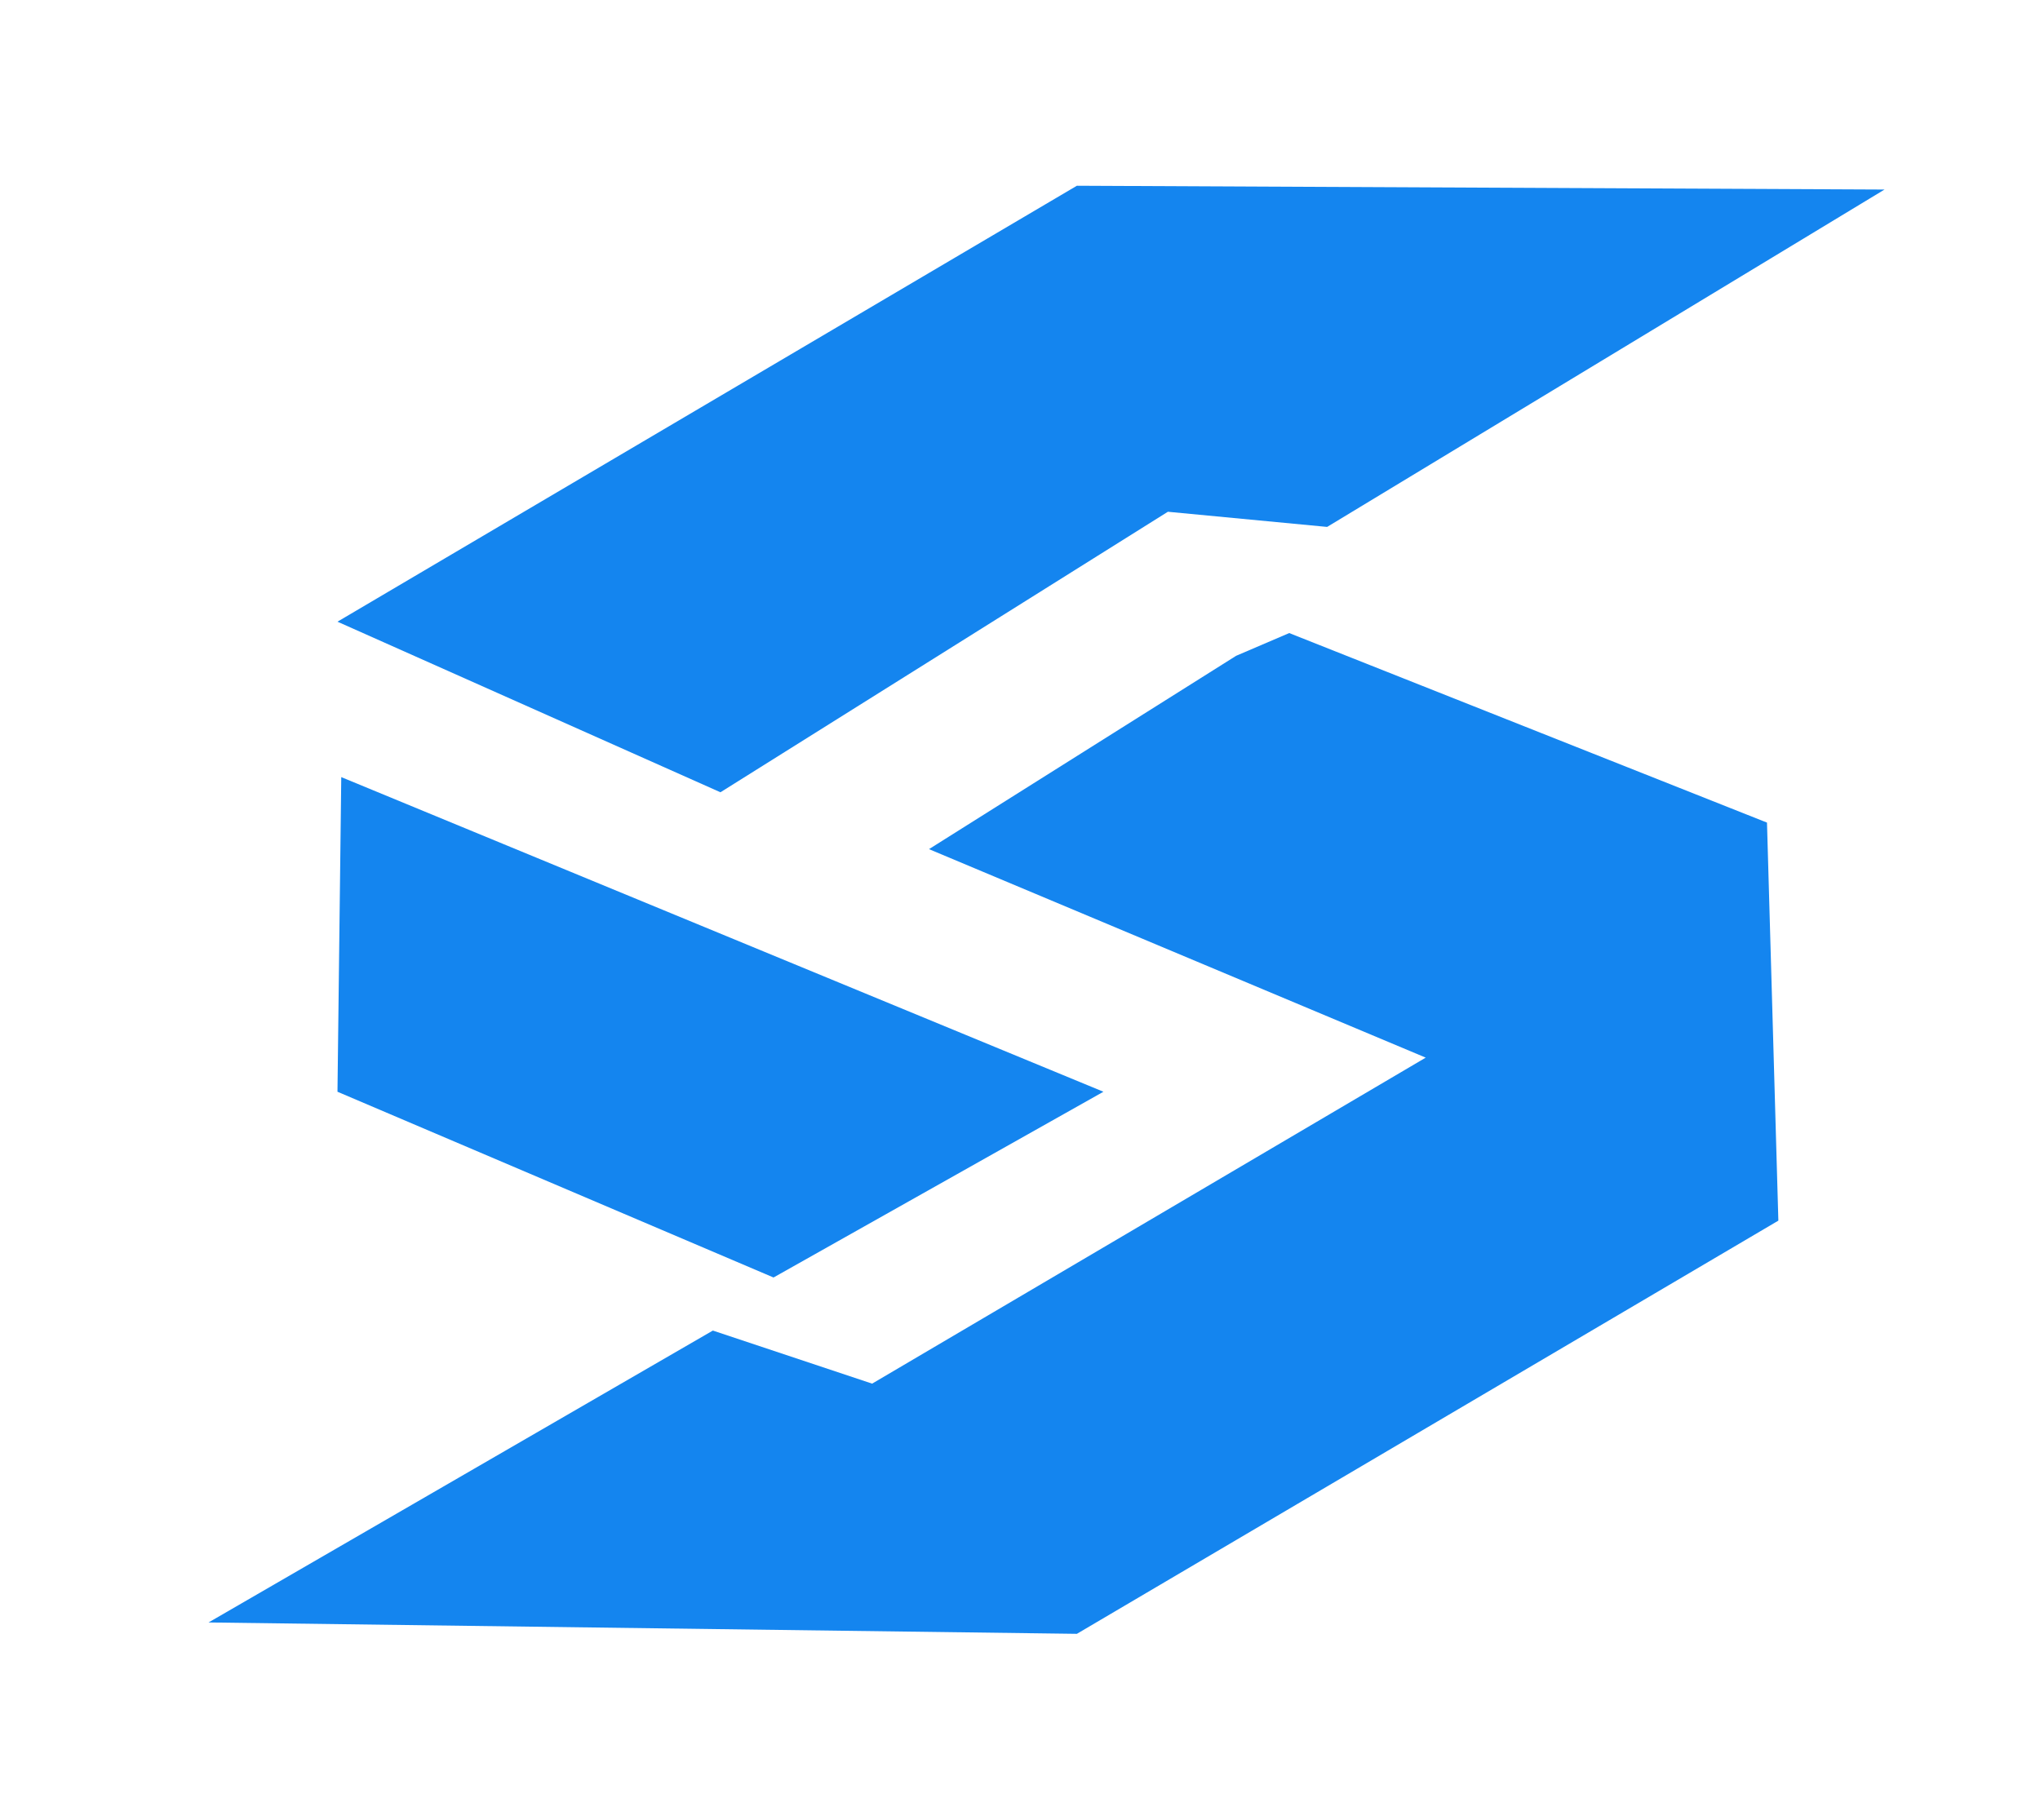
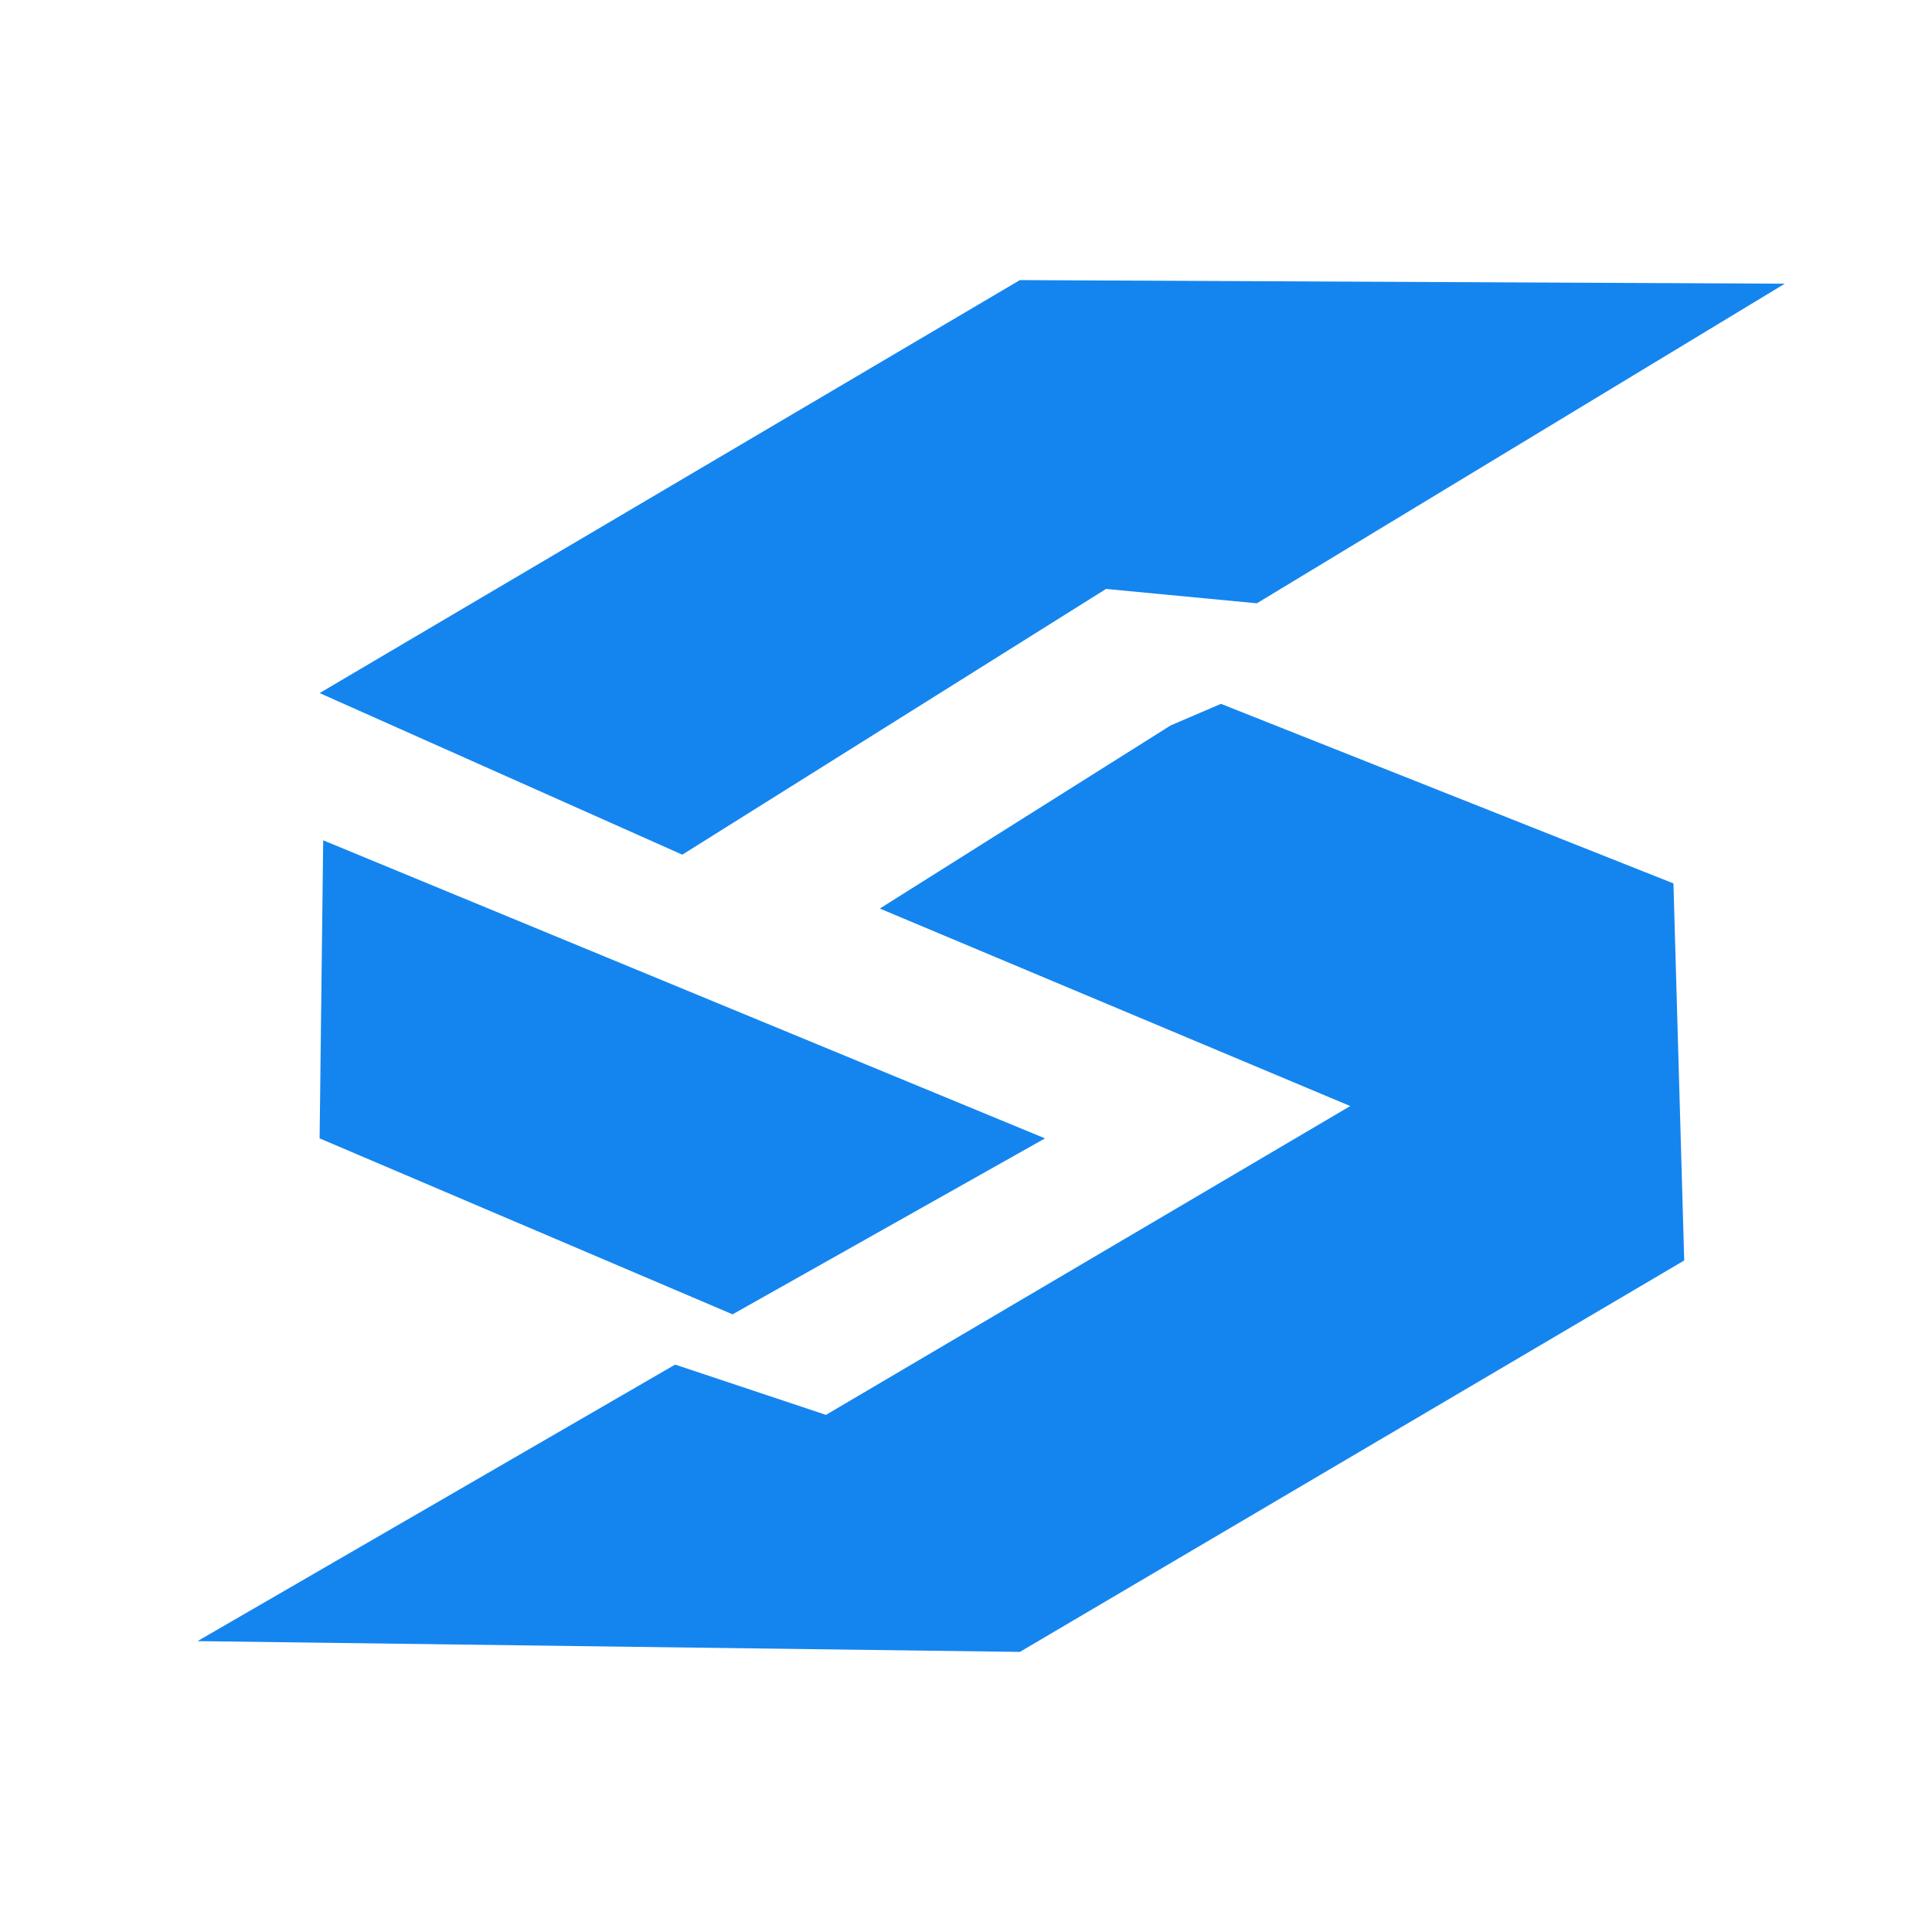
- <svg xmlns="http://www.w3.org/2000/svg" viewBox="0 0 269 240" width="269" height="240">
+ <svg xmlns="http://www.w3.org/2000/svg" viewBox="0 0 269 240" width="32" height="32">
  <g fill="#1485EF">
    <polygon points="95,104.5 44.5,82 142,24.5 248.5,25 175,69.5 154,67.5" />
    <polygon points="142,215.5 27.5,214 94,175.5 115,182.5 188,139.5 122.5,112 163,86.5 170,83.5 233,108.5 234.5,161" />
    <polygon points="102,168.5 44.5,144 45,102.5 145.5,144" />
  </g>
</svg>
